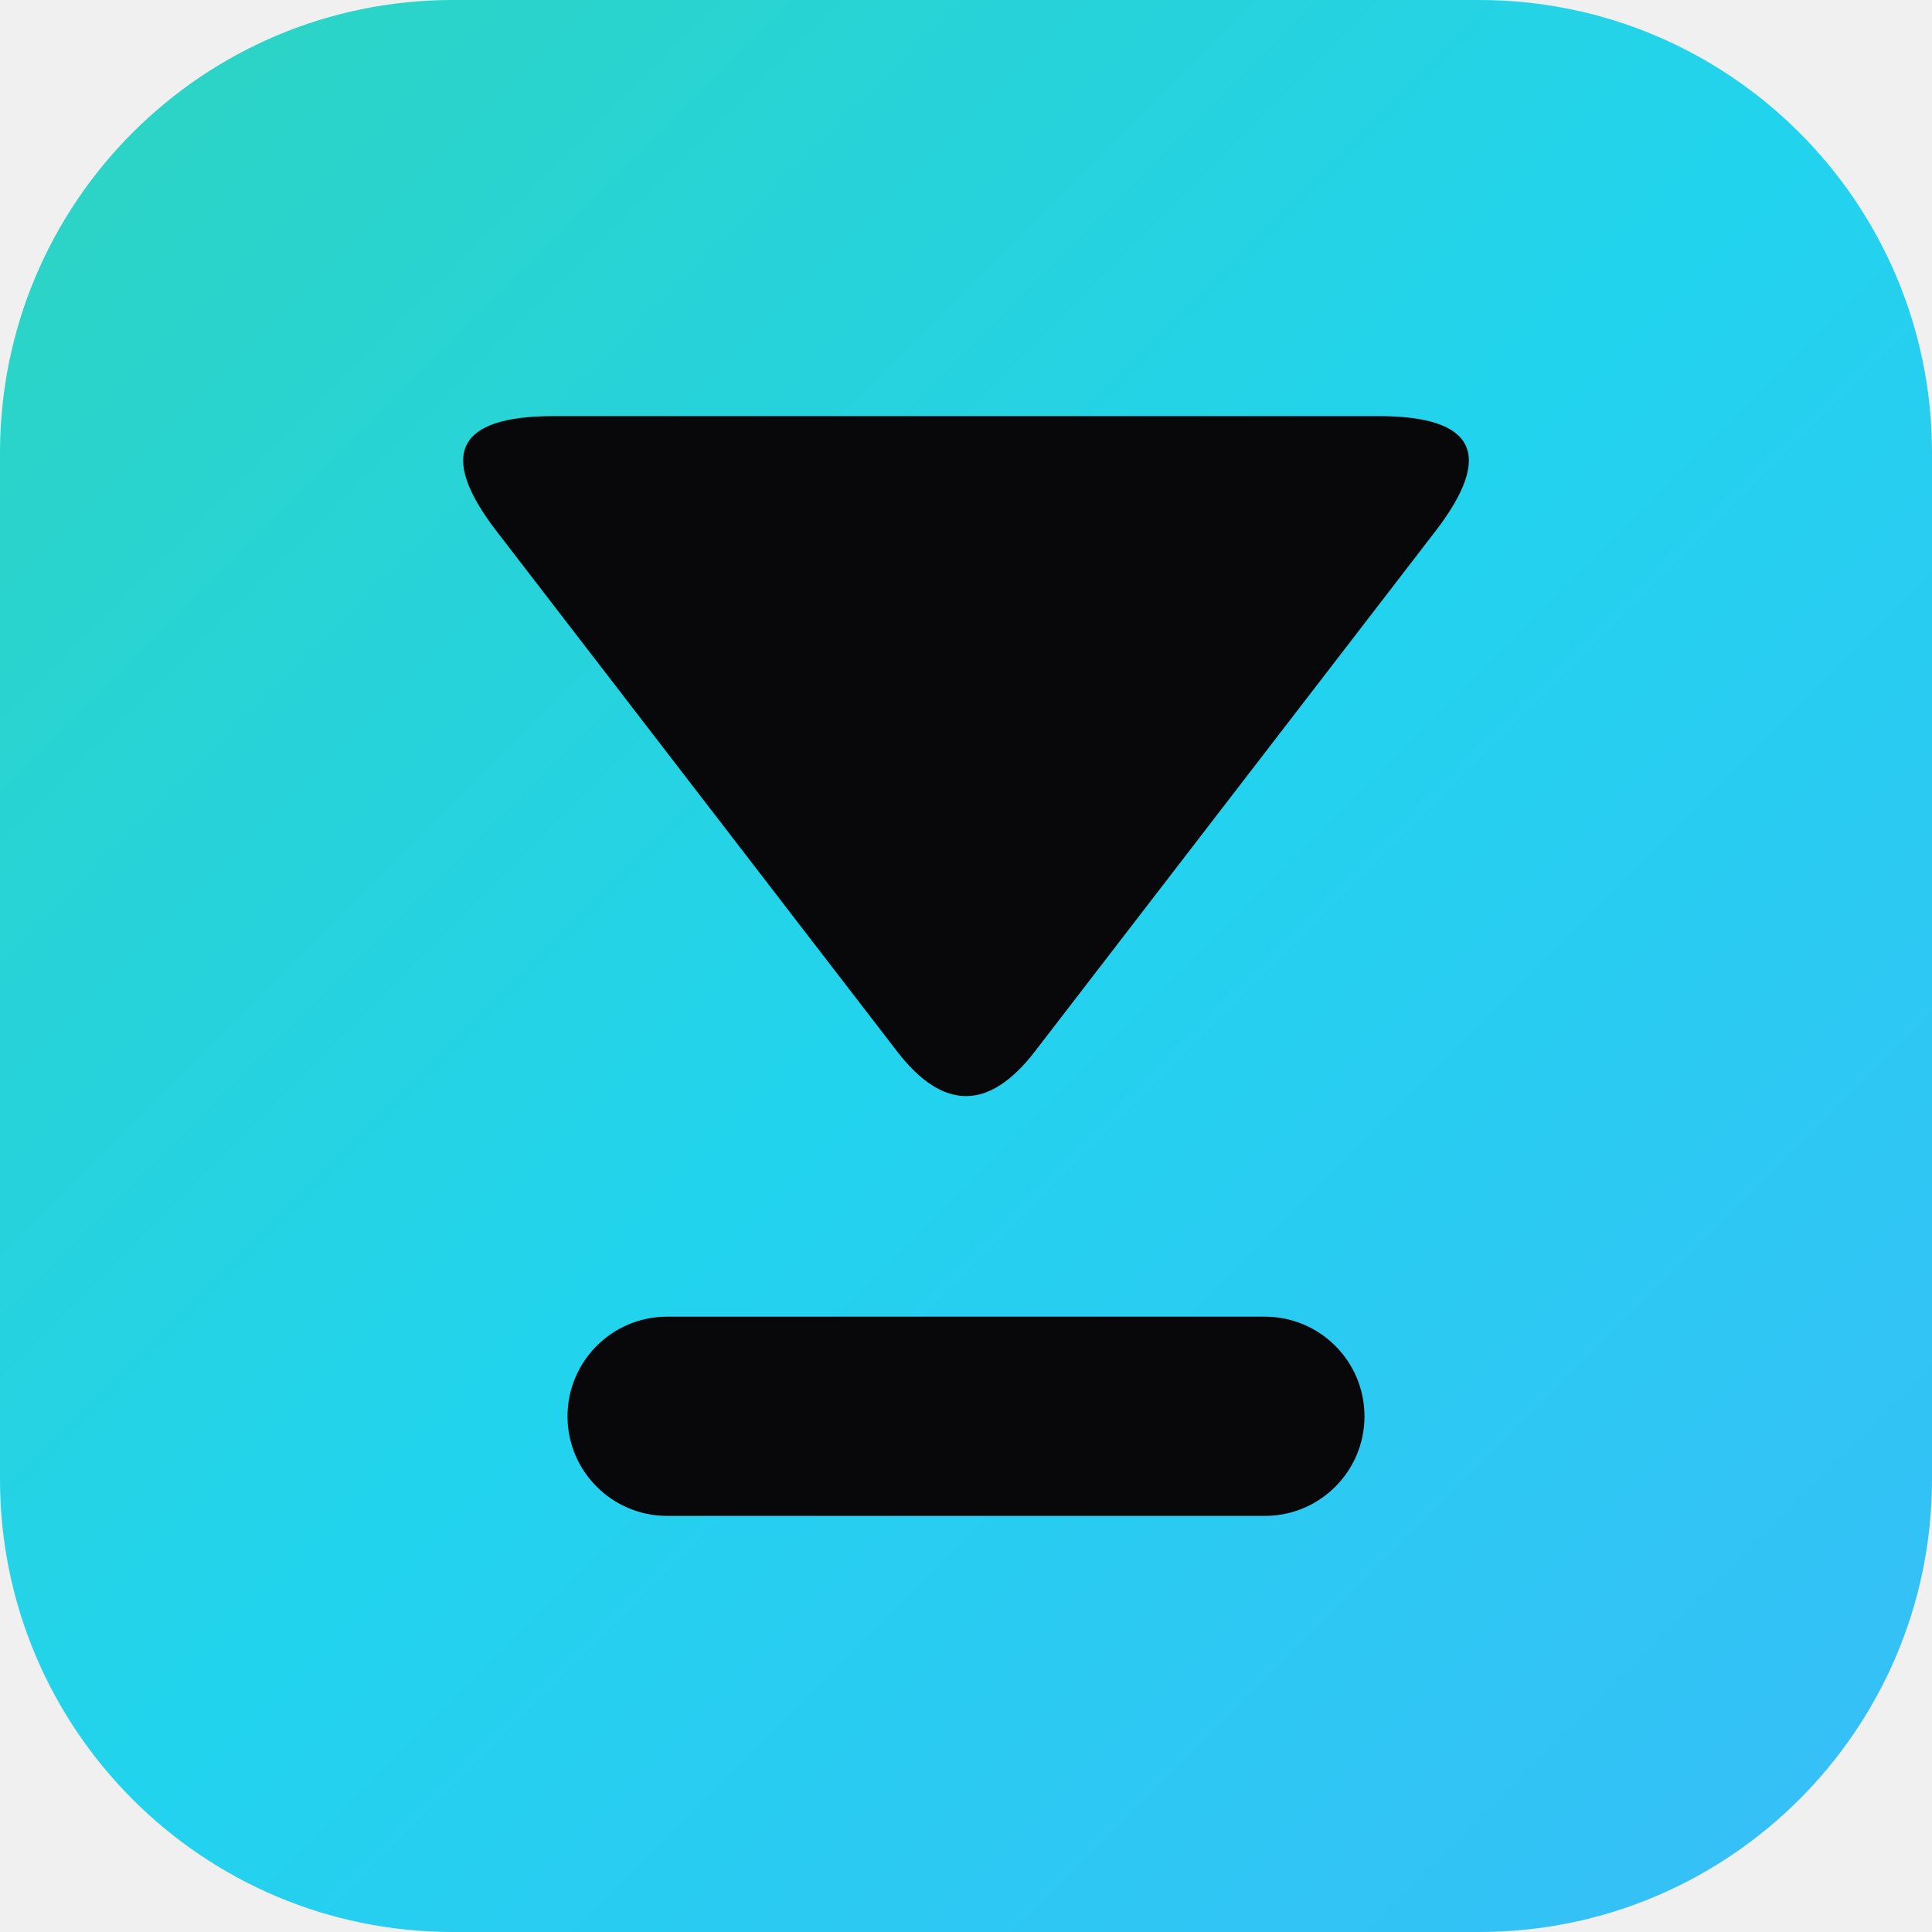
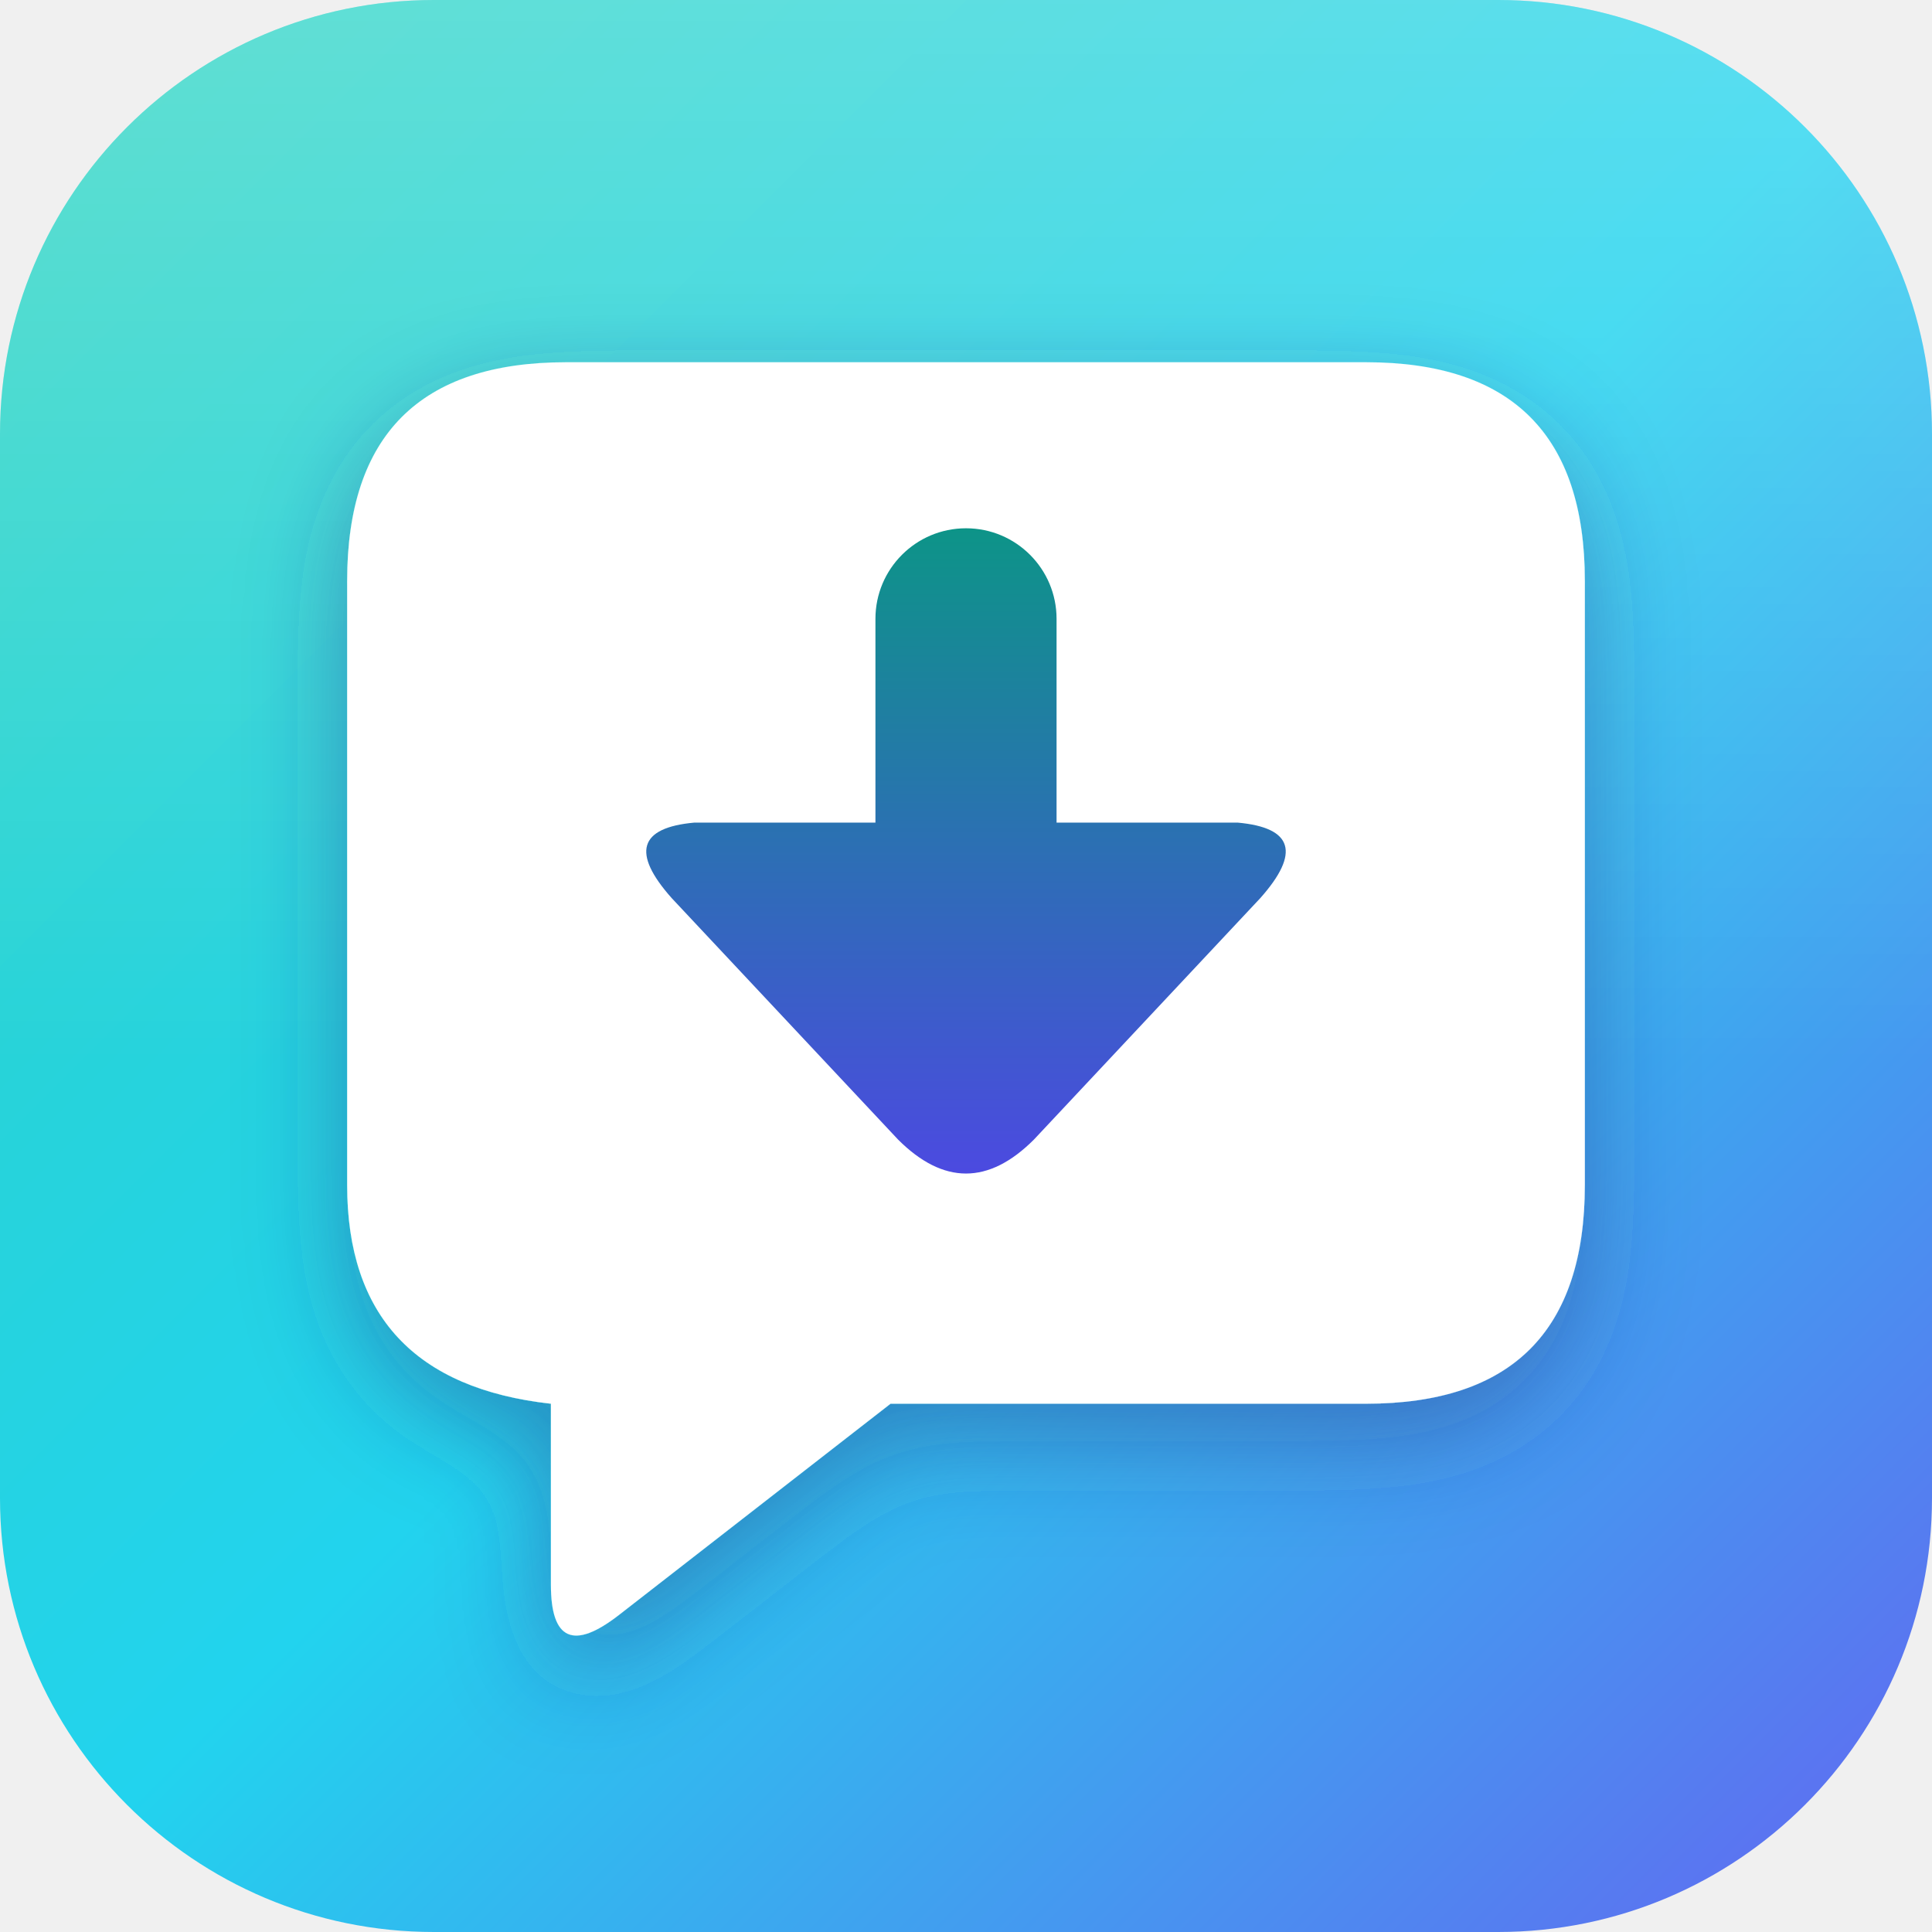
- <svg xmlns="http://www.w3.org/2000/svg" width="32" height="32" viewBox="0 0 32 32" fill="none" role="img" aria-label="Social Media Downloader">
+ <svg xmlns="http://www.w3.org/2000/svg" width="512" height="512" viewBox="0 0 512 512" role="img" aria-label="Social Downloader">
  <defs>
-     <linearGradient id="tile" x1="0" y1="0" x2="32" y2="32" gradientUnits="userSpaceOnUse">
+     <linearGradient id="sdt" x1="0" y1="0" x2="512" y2="512" gradientUnits="userSpaceOnUse">
      <stop stop-color="#2dd4bf" />
-       <stop offset="0.5" stop-color="#22d3ee" />
-       <stop offset="1" stop-color="#38bdf8" />
+       <stop offset=".5" stop-color="#22d3ee" />
+       <stop offset="1" stop-color="#6366f1" />
    </linearGradient>
+     <linearGradient id="sdg" x1="0" y1="0" x2="0" y2="512" gradientUnits="userSpaceOnUse">
+       <stop stop-color="#fff" stop-opacity=".25" />
+       <stop offset=".55" stop-color="#fff" stop-opacity="0" />
+     </linearGradient>
+     <linearGradient id="sda" x1="0" y1="140" x2="0" y2="320" gradientUnits="userSpaceOnUse">
+       <stop stop-color="#0d9488" />
+       <stop offset="1" stop-color="#4f46e5" />
+     </linearGradient>
+     <filter id="sds" x="-20%" y="-20%" width="140%" height="150%">
+       <feDropShadow dx="0" dy="10" stdDeviation="14" flood-color="#312e81" flood-opacity=".4" />
+     </filter>
  </defs>
-   <rect width="32" height="32" rx="7.5" fill="url(#tile)" />
-   <g fill="#08080a" transform="translate(5.44 5.44) scale(0.66)">
-     <path d="M5.65 2.2H26.35Q30 2.2 27.78 5.09L17.74 18.13Q16 20.4 14.26 18.13L4.22 5.09Q2 2.2 5.65 2.2Z" />
-     <rect x="6" y="24.8" width="20" height="5" rx="2.5" />
+   <rect width="512" height="512" rx="115" fill="url(#sdt)" />
+   <rect width="512" height="512" rx="115" fill="url(#sdg)" />
+   <path fill="#fff" filter="url(#sds)" d="M150 96H362Q420 96 420 154V314Q420 372 362 372H236L164 428Q146 442 146 420V372Q92 366 92 314V154Q92 96 150 96Z" />
+   <g fill="url(#sda)">
+     <rect x="232" y="140" width="48" height="110" rx="24" />
+     <path d="M184 218H328Q350 220 334 238L274 302Q256 320 238 302L178 238Q162 220 184 218Z" />
  </g>
</svg>
